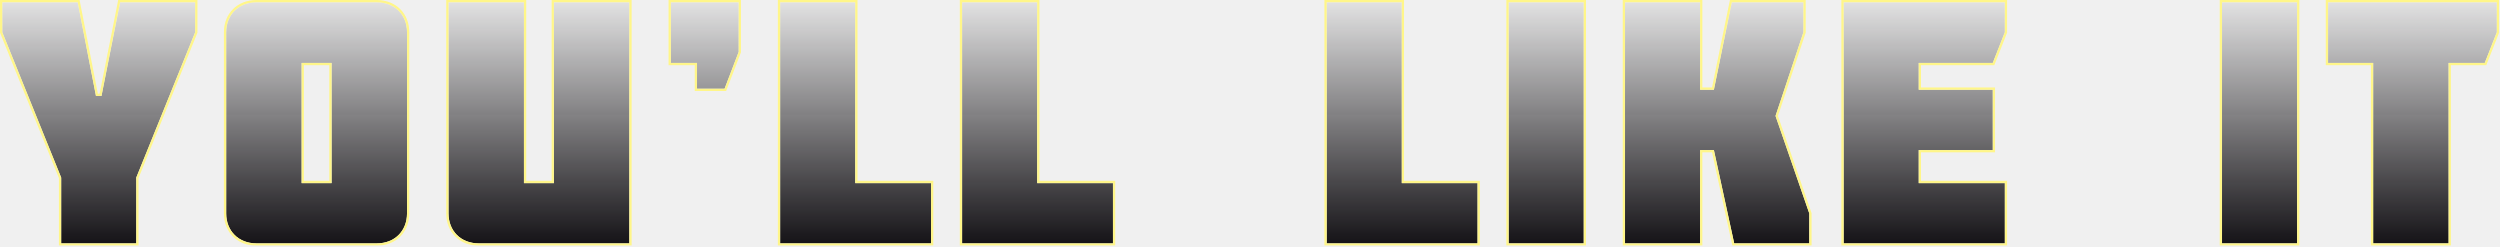
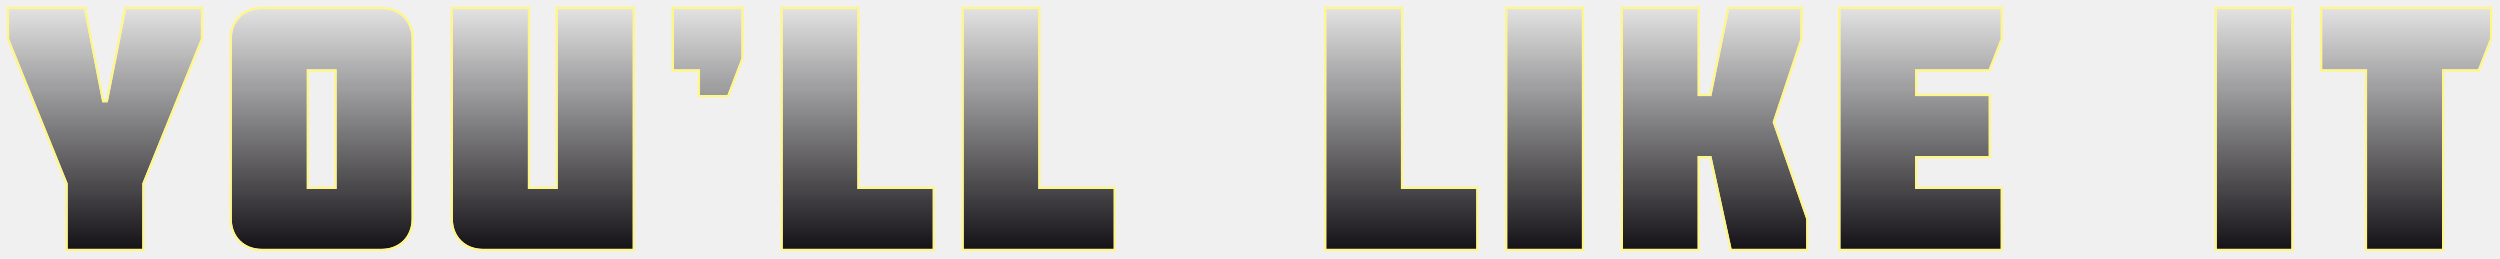
- <svg xmlns="http://www.w3.org/2000/svg" preserveAspectRatio="none" width="1096" height="108" viewBox="0 0 1096 108" fill="none">
-   <mask id="path-1-outside-1_1912_12149" maskUnits="userSpaceOnUse" x="-0.51" y="-0.3" width="1097" height="108" fill="black">
-     <rect fill="white" x="-0.51" y="-0.3" width="1097" height="108" />
+ <svg xmlns="http://www.w3.org/2000/svg" preserveAspectRatio="none" width="1102" height="114" viewBox="-3 -3 1102 114" fill="none">
+   <style>.sl{stroke-width:2px}@media (max-width:600px){.sl{stroke-width:2px}}</style>
+   <mask id="path-1-outside-1_1912_12149" maskUnits="userSpaceOnUse" x="-3" y="-3" width="1102" height="114" fill="black">
+     <rect fill="white" x="-3" y="-3" width="1102" height="114" />
    <path d="M26.821 77.859L1 14.137V1H34.069L42.072 42.072H44.488L52.642 1H85.56V14.137L59.739 77.859V106.7H26.821V77.859ZM145.368 27.576H132.231V80.275H145.368V27.576ZM165.149 106.7H112.45C104.598 106.7 99.162 101.264 99.162 93.563V14.137C99.162 6.436 104.598 1 112.45 1H165.149C173.001 1 178.437 6.436 178.437 14.137V93.563C178.437 101.264 173.001 106.7 165.149 106.7ZM242.834 1H275.903V106.7H209.916C202.064 106.7 196.628 101.264 196.628 93.563V1H229.697V80.275H242.834V1ZM323.841 1V22.744L317.65 38.901H305.57V27.576H294.094V1H323.841ZM342.013 106.7V1H374.931V80.275H408.151V106.7H342.013ZM421.783 106.7V1H454.701V80.275H487.921V106.7H421.783ZM581.619 106.7V1H614.537V80.275H647.757V106.7H581.619ZM694.307 106.7H661.389V1H694.307V106.7ZM751.363 39.354L759.215 1H790.623V14.137L778.392 50.83L793.19 93.563V106.7H760.272L751.363 65.779H745.323V106.7H712.405V1H745.323V39.354H751.363ZM878.917 106.7H808.249V1H878.917V14.137L873.632 27.576H841.167V39.354H873.632V65.779H841.167V80.275H878.917V106.7ZM1007.05 106.7H974.13V1H1007.05V106.7ZM1040.4 27.576H1020.62V1H1094.61V14.137L1089.32 27.576H1073.47V106.7H1040.4V27.576Z" />
  </mask>
  <path d="M26.821 77.859L1 14.137V1H34.069L42.072 42.072H44.488L52.642 1H85.56V14.137L59.739 77.859V106.7H26.821V77.859ZM145.368 27.576H132.231V80.275H145.368V27.576ZM165.149 106.7H112.45C104.598 106.7 99.162 101.264 99.162 93.563V14.137C99.162 6.436 104.598 1 112.45 1H165.149C173.001 1 178.437 6.436 178.437 14.137V93.563C178.437 101.264 173.001 106.7 165.149 106.7ZM242.834 1H275.903V106.7H209.916C202.064 106.7 196.628 101.264 196.628 93.563V1H229.697V80.275H242.834V1ZM323.841 1V22.744L317.65 38.901H305.57V27.576H294.094V1H323.841ZM342.013 106.7V1H374.931V80.275H408.151V106.7H342.013ZM421.783 106.7V1H454.701V80.275H487.921V106.7H421.783ZM581.619 106.7V1H614.537V80.275H647.757V106.7H581.619ZM694.307 106.7H661.389V1H694.307V106.7ZM751.363 39.354L759.215 1H790.623V14.137L778.392 50.83L793.19 93.563V106.7H760.272L751.363 65.779H745.323V106.7H712.405V1H745.323V39.354H751.363ZM878.917 106.7H808.249V1H878.917V14.137L873.632 27.576H841.167V39.354H873.632V65.779H841.167V80.275H878.917V106.7ZM1007.05 106.7H974.13V1H1007.05V106.7ZM1040.4 27.576H1020.62V1H1094.61V14.137L1089.32 27.576H1073.47V106.7H1040.4V27.576Z" fill="url(#paint0_linear_1912_12149)" />
-   <path d="M26.821 77.859H27.821V77.664L27.748 77.484L26.821 77.859ZM1 14.137H0V14.332L0.073 14.513L1 14.137ZM1 1V0H0V1H1ZM34.069 1L35.051 0.809L34.893 0H34.069V1ZM42.072 42.072L41.091 42.263L41.248 43.072H42.072V42.072ZM44.488 42.072V43.072H45.309L45.469 42.267L44.488 42.072ZM52.642 1V0H51.821L51.661 0.805L52.642 1ZM85.56 1H86.56V0H85.56V1ZM85.56 14.137L86.487 14.513L86.56 14.332V14.137H85.56ZM59.739 77.859L58.812 77.484L58.739 77.664V77.859H59.739ZM59.739 106.7V107.7H60.739V106.7H59.739ZM26.821 106.7H25.821V107.7H26.821V106.7ZM26.821 77.859L27.748 77.484L1.927 13.762L1 14.137L0.073 14.513L25.894 78.235L26.821 77.859ZM1 14.137H2V1H1H0V14.137H1ZM1 1V2H34.069V1V0H1V1ZM34.069 1L33.088 1.191L41.091 42.263L42.072 42.072L43.054 41.881L35.051 0.809L34.069 1ZM42.072 42.072V43.072H44.488V42.072V41.072H42.072V42.072ZM44.488 42.072L45.469 42.267L53.623 1.195L52.642 1L51.661 0.805L43.507 41.877L44.488 42.072ZM52.642 1V2H85.56V1V0H52.642V1ZM85.56 1H84.56V14.137H85.56H86.56V1H85.56ZM85.56 14.137L84.633 13.762L58.812 77.484L59.739 77.859L60.666 78.235L86.487 14.513L85.56 14.137ZM59.739 77.859H58.739V106.7H59.739H60.739V77.859H59.739ZM59.739 106.7V105.7H26.821V106.7V107.7H59.739V106.7ZM26.821 106.7H27.821V77.859H26.821H25.821V106.7H26.821ZM145.368 27.576H146.368V26.576H145.368V27.576ZM132.231 27.576V26.576H131.231V27.576H132.231ZM132.231 80.275H131.231V81.275H132.231V80.275ZM145.368 80.275V81.275H146.368V80.275H145.368ZM145.368 27.576V26.576H132.231V27.576V28.576H145.368V27.576ZM132.231 27.576H131.231V80.275H132.231H133.231V27.576H132.231ZM132.231 80.275V81.275H145.368V80.275V79.275H132.231V80.275ZM145.368 80.275H146.368V27.576H145.368H144.368V80.275H145.368ZM165.149 106.7V105.7H112.45V106.7V107.7H165.149V106.7ZM112.45 106.7V105.7C108.761 105.7 105.7 104.427 103.566 102.31C101.431 100.192 100.162 97.172 100.162 93.563H99.162H98.162C98.162 97.656 99.611 101.203 102.157 103.73C104.704 106.255 108.288 107.7 112.45 107.7V106.7ZM99.162 93.563H100.162V14.137H99.162H98.162V93.563H99.162ZM99.162 14.137H100.162C100.162 10.529 101.431 7.508 103.566 5.391C105.7 3.273 108.761 2 112.45 2V1V0C108.288 0 104.704 1.445 102.157 3.971C99.611 6.497 98.162 10.045 98.162 14.137H99.162ZM112.45 1V2H165.149V1V0H112.45V1ZM165.149 1V2C168.839 2 171.899 3.273 174.033 5.391C176.168 7.508 177.437 10.529 177.437 14.137H178.437H179.437C179.437 10.045 177.988 6.497 175.442 3.971C172.895 1.445 169.312 0 165.149 0V1ZM178.437 14.137H177.437V93.563H178.437H179.437V14.137H178.437ZM178.437 93.563H177.437C177.437 97.172 176.168 100.192 174.033 102.31C171.899 104.427 168.839 105.7 165.149 105.7V106.7V107.7C169.312 107.7 172.895 106.255 175.442 103.73C177.988 101.203 179.437 97.656 179.437 93.563H178.437ZM242.834 1V0H241.834V1H242.834ZM275.903 1H276.903V0H275.903V1ZM275.903 106.7V107.7H276.903V106.7H275.903ZM196.628 1V0H195.628V1H196.628ZM229.697 1H230.697V0H229.697V1ZM229.697 80.275H228.697V81.275H229.697V80.275ZM242.834 80.275V81.275H243.834V80.275H242.834ZM242.834 1V2H275.903V1V0H242.834V1ZM275.903 1H274.903V106.7H275.903H276.903V1H275.903ZM275.903 106.7V105.7H209.916V106.7V107.7H275.903V106.7ZM209.916 106.7V105.7C206.226 105.7 203.166 104.427 201.032 102.31C198.897 100.192 197.628 97.172 197.628 93.563H196.628H195.628C195.628 97.656 197.076 101.203 199.623 103.73C202.169 106.255 205.753 107.7 209.916 107.7V106.7ZM196.628 93.563H197.628V1H196.628H195.628V93.563H196.628ZM196.628 1V2H229.697V1V0H196.628V1ZM229.697 1H228.697V80.275H229.697H230.697V1H229.697ZM229.697 80.275V81.275H242.834V80.275V79.275H229.697V80.275ZM242.834 80.275H243.834V1H242.834H241.834V80.275H242.834ZM323.841 1H324.841V0H323.841V1ZM323.841 22.744L324.774 23.102L324.841 22.929V22.744H323.841ZM317.65 38.901V39.901H318.337L318.583 39.259L317.65 38.901ZM305.57 38.901H304.57V39.901H305.57V38.901ZM305.57 27.576H306.57V26.576H305.57V27.576ZM294.094 27.576H293.094V28.576H294.094V27.576ZM294.094 1V0H293.094V1H294.094ZM323.841 1H322.841V22.744H323.841H324.841V1H323.841ZM323.841 22.744L322.907 22.386L316.716 38.543L317.65 38.901L318.583 39.259L324.774 23.102L323.841 22.744ZM317.65 38.901V37.901H305.57V38.901V39.901H317.65V38.901ZM305.57 38.901H306.57V27.576H305.57H304.57V38.901H305.57ZM305.57 27.576V26.576H294.094V27.576V28.576H305.57V27.576ZM294.094 27.576H295.094V1H294.094H293.094V27.576H294.094ZM294.094 1V2H323.841V1V0H294.094V1ZM342.013 106.7H341.013V107.7H342.013V106.7ZM342.013 1V0H341.013V1H342.013ZM374.931 1H375.931V0H374.931V1ZM374.931 80.275H373.931V81.275H374.931V80.275ZM408.151 80.275H409.151V79.275H408.151V80.275ZM408.151 106.7V107.7H409.151V106.7H408.151ZM342.013 106.7H343.013V1H342.013H341.013V106.7H342.013ZM342.013 1V2H374.931V1V0H342.013V1ZM374.931 1H373.931V80.275H374.931H375.931V1H374.931ZM374.931 80.275V81.275H408.151V80.275V79.275H374.931V80.275ZM408.151 80.275H407.151V106.7H408.151H409.151V80.275H408.151ZM408.151 106.7V105.7H342.013V106.7V107.7H408.151V106.7ZM421.783 106.7H420.783V107.7H421.783V106.7ZM421.783 1V0H420.783V1H421.783ZM454.701 1H455.701V0H454.701V1ZM454.701 80.275H453.701V81.275H454.701V80.275ZM487.921 80.275H488.921V79.275H487.921V80.275ZM487.921 106.7V107.7H488.921V106.7H487.921ZM421.783 106.7H422.783V1H421.783H420.783V106.7H421.783ZM421.783 1V2H454.701V1V0H421.783V1ZM454.701 1H453.701V80.275H454.701H455.701V1H454.701ZM454.701 80.275V81.275H487.921V80.275V79.275H454.701V80.275ZM487.921 80.275H486.921V106.7H487.921H488.921V80.275H487.921ZM487.921 106.7V105.7H421.783V106.7V107.7H487.921V106.7ZM581.619 106.7H580.619V107.7H581.619V106.7ZM581.619 1V0H580.619V1H581.619ZM614.537 1H615.537V0H614.537V1ZM614.537 80.275H613.537V81.275H614.537V80.275ZM647.757 80.275H648.757V79.275H647.757V80.275ZM647.757 106.7V107.7H648.757V106.7H647.757ZM581.619 106.7H582.619V1H581.619H580.619V106.7H581.619ZM581.619 1V2H614.537V1V0H581.619V1ZM614.537 1H613.537V80.275H614.537H615.537V1H614.537ZM614.537 80.275V81.275H647.757V80.275V79.275H614.537V80.275ZM647.757 80.275H646.757V106.7H647.757H648.757V80.275H647.757ZM647.757 106.7V105.7H581.619V106.7V107.7H647.757V106.7ZM694.307 106.7V107.7H695.307V106.7H694.307ZM661.389 106.7H660.389V107.7H661.389V106.7ZM661.389 1V0H660.389V1H661.389ZM694.307 1H695.307V0H694.307V1ZM694.307 106.7V105.7H661.389V106.7V107.7H694.307V106.7ZM661.389 106.7H662.389V1H661.389H660.389V106.7H661.389ZM661.389 1V2H694.307V1V0H661.389V1ZM694.307 1H693.307V106.7H694.307H695.307V1H694.307ZM751.363 39.354V40.354H752.179L752.343 39.555L751.363 39.354ZM759.215 1V0H758.399L758.235 0.8L759.215 1ZM790.623 1H791.623V0H790.623V1ZM790.623 14.137L791.572 14.453L791.623 14.3V14.137H790.623ZM778.392 50.83L777.443 50.514L777.336 50.836L777.447 51.157L778.392 50.83ZM793.19 93.563H794.19V93.395L794.135 93.236L793.19 93.563ZM793.19 106.7V107.7H794.19V106.7H793.19ZM760.272 106.7L759.295 106.913L759.466 107.7H760.272V106.7ZM751.363 65.779L752.34 65.567L752.169 64.779H751.363V65.779ZM745.323 65.779V64.779H744.323V65.779H745.323ZM745.323 106.7V107.7H746.323V106.7H745.323ZM712.405 106.7H711.405V107.7H712.405V106.7ZM712.405 1V0H711.405V1H712.405ZM745.323 1H746.323V0H745.323V1ZM745.323 39.354H744.323V40.354H745.323V39.354ZM751.363 39.354L752.343 39.555L760.195 1.201L759.215 1L758.235 0.8L750.383 39.154L751.363 39.354ZM759.215 1V2H790.623V1V0H759.215V1ZM790.623 1H789.623V14.137H790.623H791.623V1H790.623ZM790.623 14.137L789.674 13.821L777.443 50.514L778.392 50.83L779.341 51.146L791.572 14.453L790.623 14.137ZM778.392 50.83L777.447 51.157L792.245 93.89L793.19 93.563L794.135 93.236L779.337 50.503L778.392 50.83ZM793.19 93.563H792.19V106.7H793.19H794.19V93.563H793.19ZM793.19 106.7V105.7H760.272V106.7V107.7H793.19V106.7ZM760.272 106.7L761.249 106.487L752.34 65.567L751.363 65.779L750.386 65.992L759.295 106.913L760.272 106.7ZM751.363 65.779V64.779H745.323V65.779V66.779H751.363V65.779ZM745.323 65.779H744.323V106.7H745.323H746.323V65.779H745.323ZM745.323 106.7V105.7H712.405V106.7V107.7H745.323V106.7ZM712.405 106.7H713.405V1H712.405H711.405V106.7H712.405ZM712.405 1V2H745.323V1V0H712.405V1ZM745.323 1H744.323V39.354H745.323H746.323V1H745.323ZM745.323 39.354V40.354H751.363V39.354V38.354H745.323V39.354ZM878.917 106.7V107.7H879.917V106.7H878.917ZM808.249 106.7H807.249V107.7H808.249V106.7ZM808.249 1V0H807.249V1H808.249ZM878.917 1H879.917V0H878.917V1ZM878.917 14.137L879.847 14.503L879.917 14.327V14.137H878.917ZM873.632 27.576V28.576H874.313L874.562 27.942L873.632 27.576ZM841.167 27.576V26.576H840.167V27.576H841.167ZM841.167 39.354H840.167V40.354H841.167V39.354ZM873.632 39.354H874.632V38.354H873.632V39.354ZM873.632 65.779V66.779H874.632V65.779H873.632ZM841.167 65.779V64.779H840.167V65.779H841.167ZM841.167 80.275H840.167V81.275H841.167V80.275ZM878.917 80.275H879.917V79.275H878.917V80.275ZM878.917 106.7V105.7H808.249V106.7V107.7H878.917V106.7ZM808.249 106.7H809.249V1H808.249H807.249V106.7H808.249ZM808.249 1V2H878.917V1V0H808.249V1ZM878.917 1H877.917V14.137H878.917H879.917V1H878.917ZM878.917 14.137L877.986 13.771L872.701 27.21L873.632 27.576L874.562 27.942L879.847 14.503L878.917 14.137ZM873.632 27.576V26.576H841.167V27.576V28.576H873.632V27.576ZM841.167 27.576H840.167V39.354H841.167H842.167V27.576H841.167ZM841.167 39.354V40.354H873.632V39.354V38.354H841.167V39.354ZM873.632 39.354H872.632V65.779H873.632H874.632V39.354H873.632ZM873.632 65.779V64.779H841.167V65.779V66.779H873.632V65.779ZM841.167 65.779H840.167V80.275H841.167H842.167V65.779H841.167ZM841.167 80.275V81.275H878.917V80.275V79.275H841.167V80.275ZM878.917 80.275H877.917V106.7H878.917H879.917V80.275H878.917ZM1007.05 106.7V107.7H1008.05V106.7H1007.05ZM974.13 106.7H973.13V107.7H974.13V106.7ZM974.13 1V0H973.13V1H974.13ZM1007.05 1H1008.05V0H1007.05V1ZM1007.05 106.7V105.7H974.13V106.7V107.7H1007.05V106.7ZM974.13 106.7H975.13V1H974.13H973.13V106.7H974.13ZM974.13 1V2H1007.05V1V0H974.13V1ZM1007.05 1H1006.05V106.7H1007.05H1008.05V1H1007.05ZM1040.4 27.576H1041.4V26.576H1040.4V27.576ZM1020.62 27.576H1019.62V28.576H1020.62V27.576ZM1020.62 1V0H1019.62V1H1020.62ZM1094.61 1H1095.61V0H1094.61V1ZM1094.61 14.137L1095.54 14.503L1095.61 14.327V14.137H1094.61ZM1089.32 27.576V28.576H1090L1090.25 27.942L1089.32 27.576ZM1073.47 27.576V26.576H1072.47V27.576H1073.47ZM1073.47 106.7V107.7H1074.47V106.7H1073.47ZM1040.4 106.7H1039.4V107.7H1040.4V106.7ZM1040.4 27.576V26.576H1020.62V27.576V28.576H1040.4V27.576ZM1020.62 27.576H1021.62V1H1020.62H1019.62V27.576H1020.62ZM1020.62 1V2H1094.61V1V0H1020.62V1ZM1094.61 1H1093.61V14.137H1094.61H1095.61V1H1094.61ZM1094.61 14.137L1093.68 13.771L1088.39 27.21L1089.32 27.576L1090.25 27.942L1095.54 14.503L1094.61 14.137ZM1089.32 27.576V26.576H1073.47V27.576V28.576H1089.32V27.576ZM1073.47 27.576H1072.47V106.7H1073.47H1074.47V27.576H1073.47ZM1073.47 106.7V105.7H1040.4V106.7V107.7H1073.47V106.7ZM1040.4 106.7H1041.4V27.576H1040.4H1039.4V106.7H1040.4Z" fill="#FFF689" mask="url(#path-1-outside-1_1912_12149)" />
+   <path class="sl" d="M26.821 77.859L1 14.137V1H34.069L42.072 42.072H44.488L52.642 1H85.56V14.137L59.739 77.859V106.7H26.821V77.859ZM145.368 27.576H132.231V80.275H145.368V27.576ZM165.149 106.7H112.45C104.598 106.7 99.162 101.264 99.162 93.563V14.137C99.162 6.436 104.598 1 112.45 1H165.149C173.001 1 178.437 6.436 178.437 14.137V93.563C178.437 101.264 173.001 106.7 165.149 106.7ZM242.834 1H275.903V106.7H209.916C202.064 106.7 196.628 101.264 196.628 93.563V1H229.697V80.275H242.834V1ZM323.841 1V22.744L317.65 38.901H305.57V27.576H294.094V1H323.841ZM342.013 106.7V1H374.931V80.275H408.151V106.7H342.013ZM421.783 106.7V1H454.701V80.275H487.921V106.7H421.783ZM581.619 106.7V1H614.537V80.275H647.757V106.7H581.619ZM694.307 106.7H661.389V1H694.307V106.7ZM751.363 39.354L759.215 1H790.623V14.137L778.392 50.83L793.19 93.563V106.7H760.272L751.363 65.779H745.323V106.7H712.405V1H745.323V39.354H751.363ZM878.917 106.7H808.249V1H878.917V14.137L873.632 27.576H841.167V39.354H873.632V65.779H841.167V80.275H878.917V106.7ZM1007.05 106.7H974.13V1H1007.05V106.7ZM1040.4 27.576H1020.62V1H1094.61V14.137L1089.32 27.576H1073.47V106.7H1040.4V27.576Z" fill="none" stroke="#FFF689" vector-effect="non-scaling-stroke" mask="url(#path-1-outside-1_1912_12149)" />
  <defs>
    <linearGradient id="paint0_linear_1912_12149" x1="549.49" y1="106.7" x2="549.49" y2="-6.3" gradientUnits="userSpaceOnUse">
      <stop stop-color="#151317" />
      <stop offset="1" stop-color="#151317" stop-opacity="0" />
    </linearGradient>
  </defs>
</svg>
